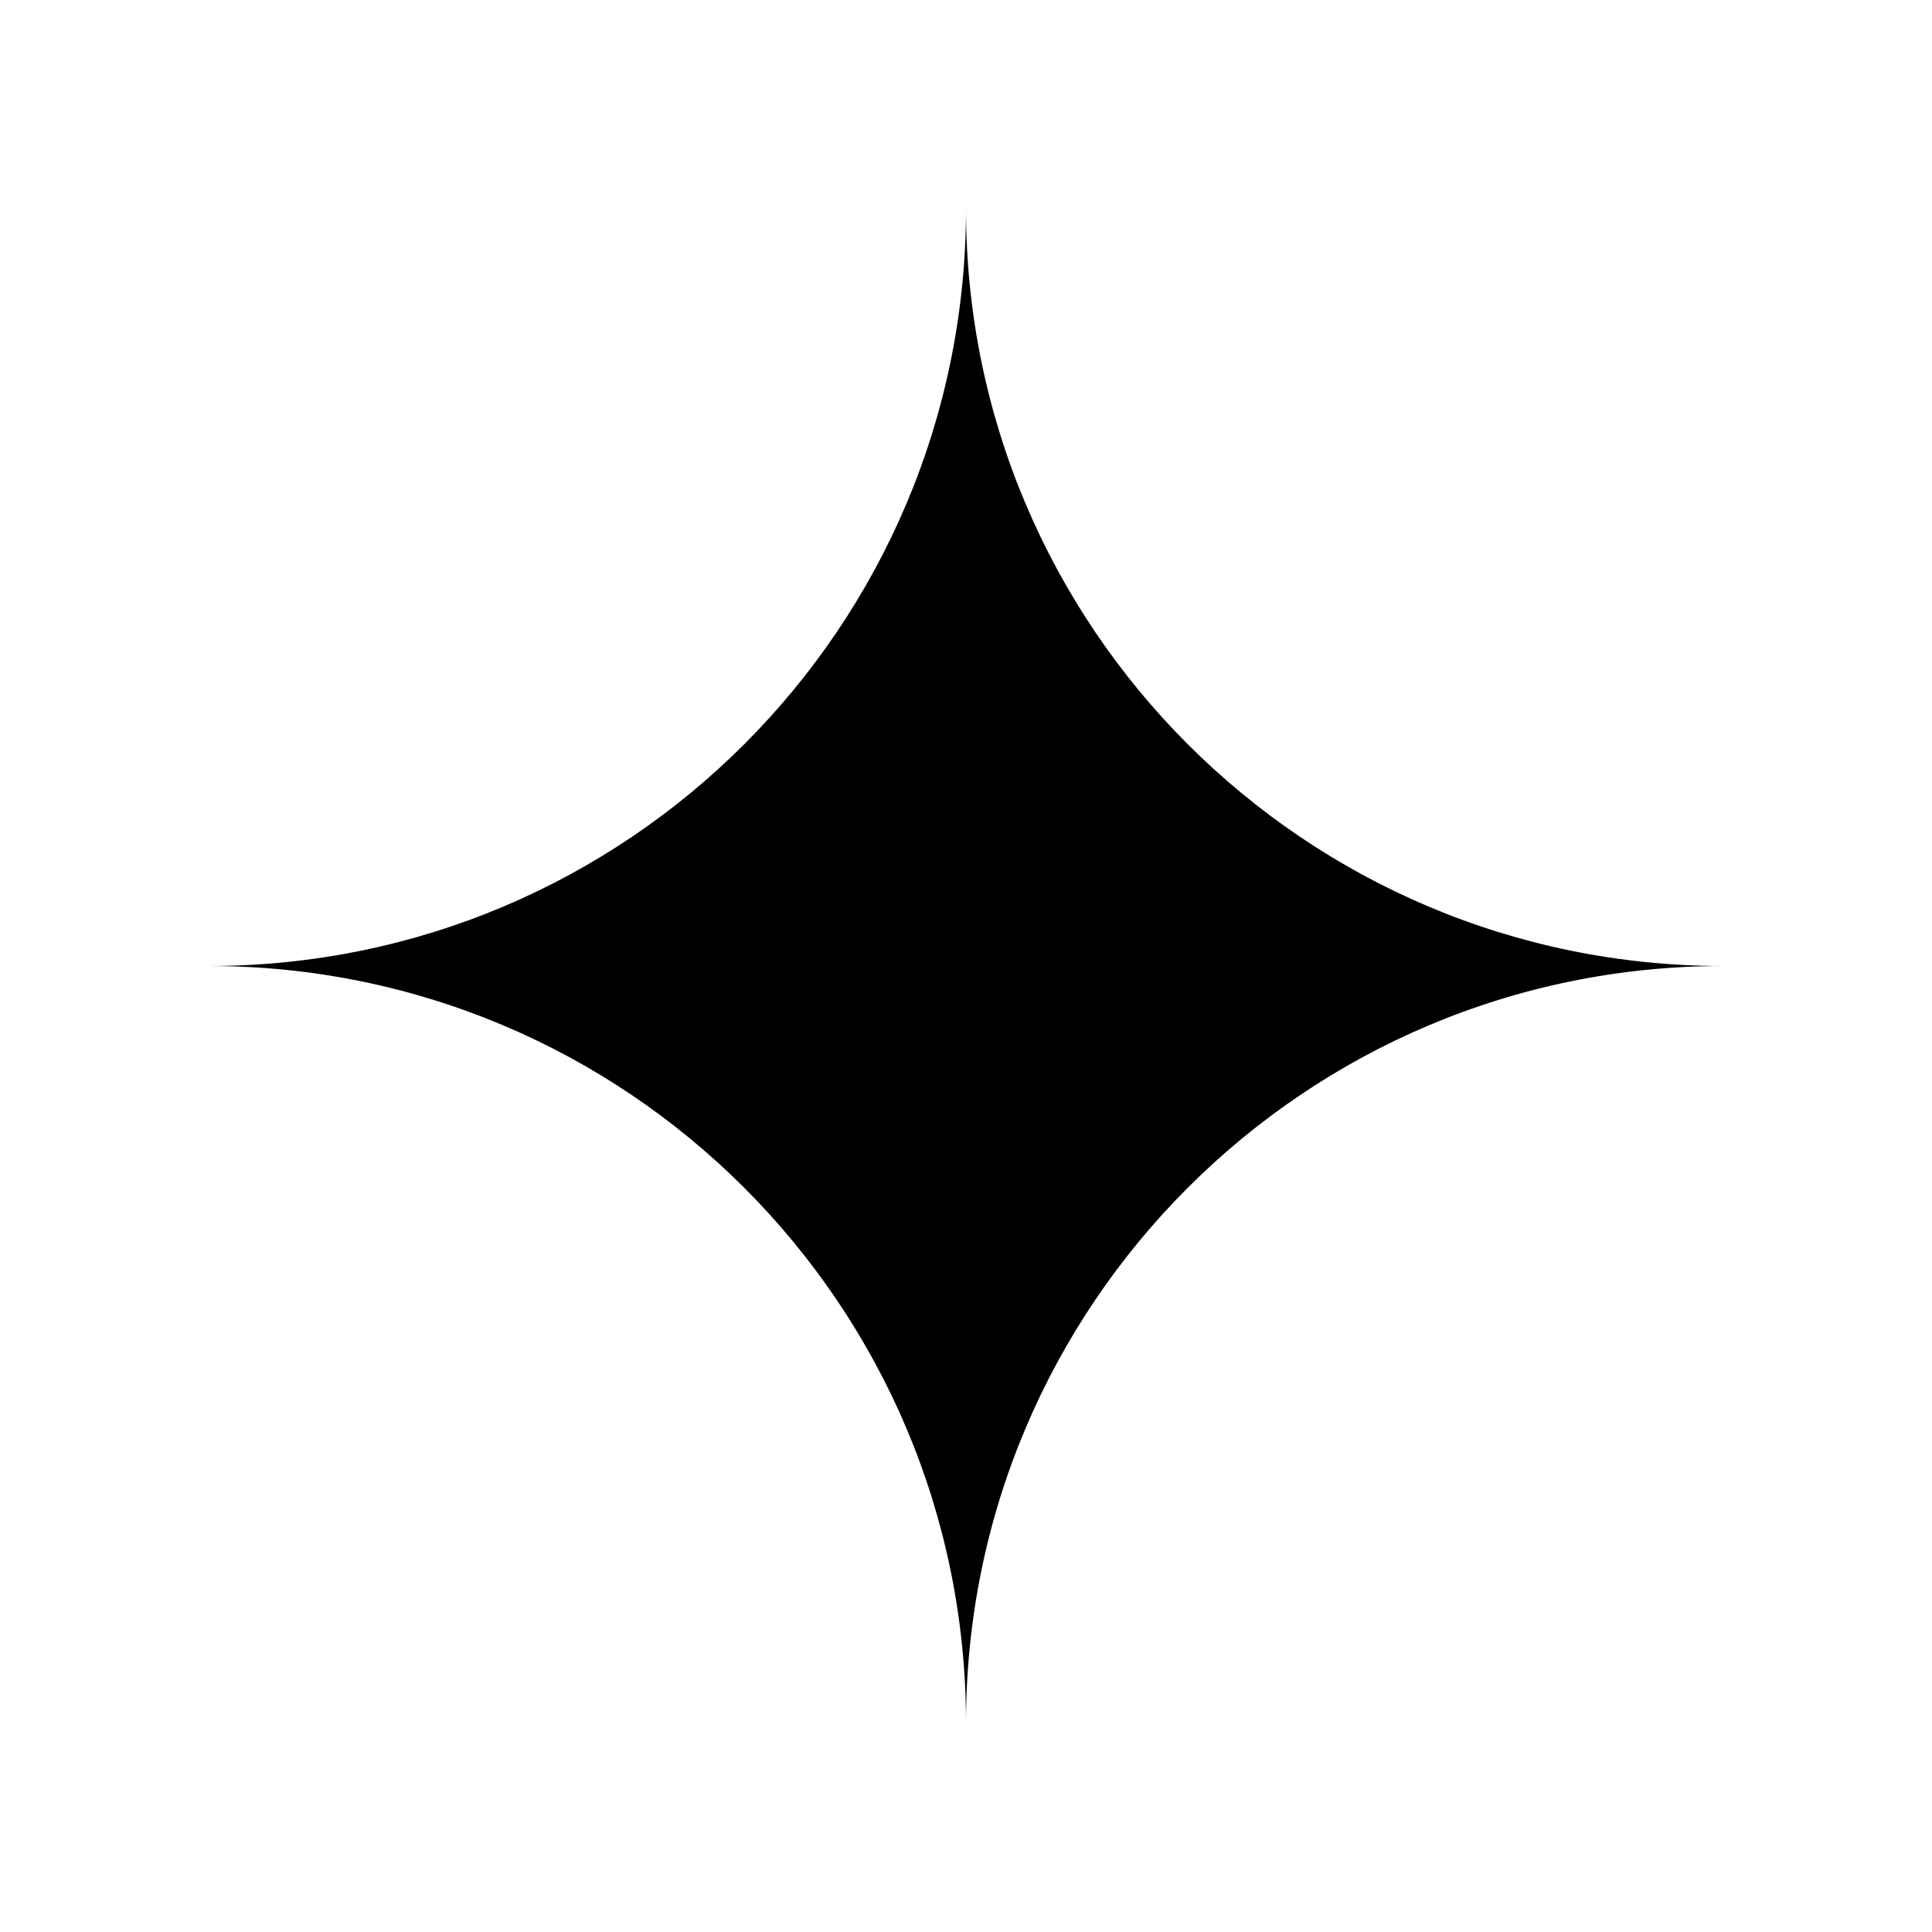
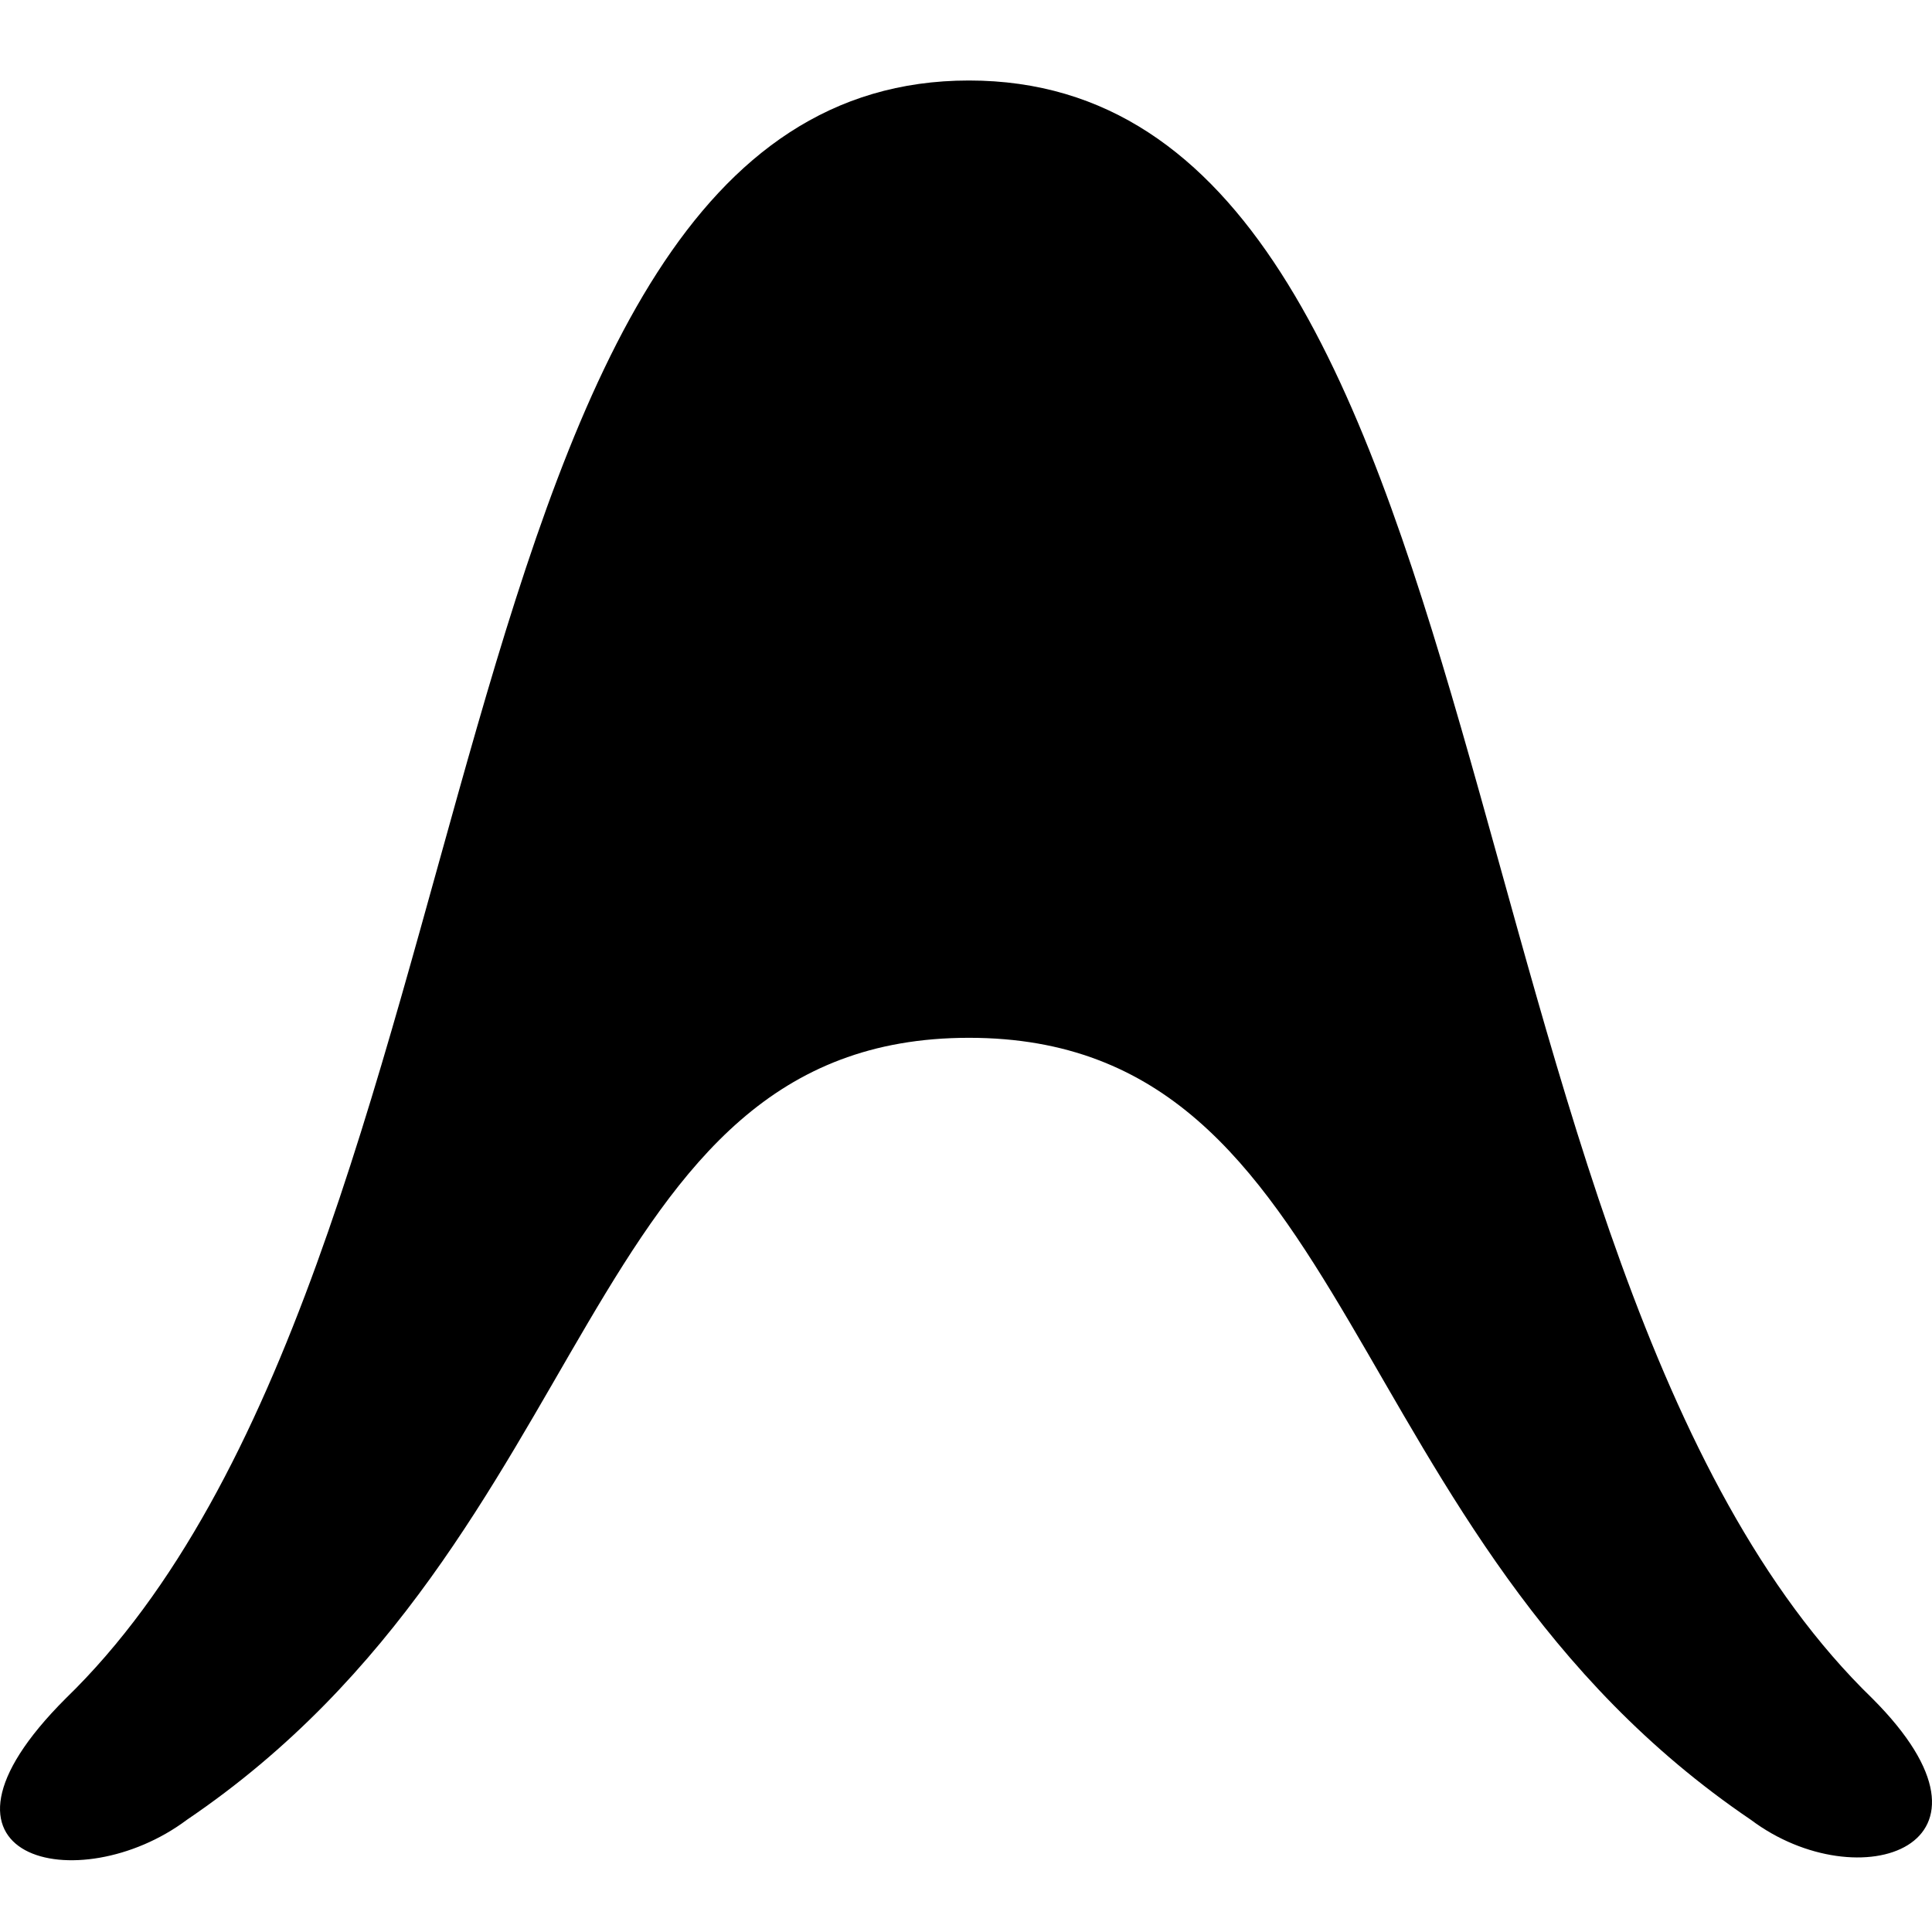
- <svg xmlns="http://www.w3.org/2000/svg" viewBox="-4 -4 37 37" fill="none">
-   <path fill-rule="evenodd" clip-rule="evenodd" d="M14.5 0C14.5 8.008 8.008 14.5 0 14.5C8.008 14.5 14.5 20.992 14.5 29C14.5 20.992 20.992 14.5 29 14.5C20.992 14.5 14.5 8.008 14.5 0Z" fill="currentColor" />
+ <svg xmlns="http://www.w3.org/2000/svg" viewBox="0 0 24 24" fill="none">
+   <path fill-rule="evenodd" clip-rule="evenodd" d="M21.751 22.607c1.34 1.005 3.35.335 1.508-1.508C17.73 15.74 18.904 1 12.037 1 5.17 1 6.342 15.74.815 21.1c-2.01 2.009.167 2.511 1.507 1.506 5.192-3.517 4.857-9.714 9.715-9.714 4.857 0 4.522 6.197 9.714 9.715z" fill="currentColor" />
</svg>
